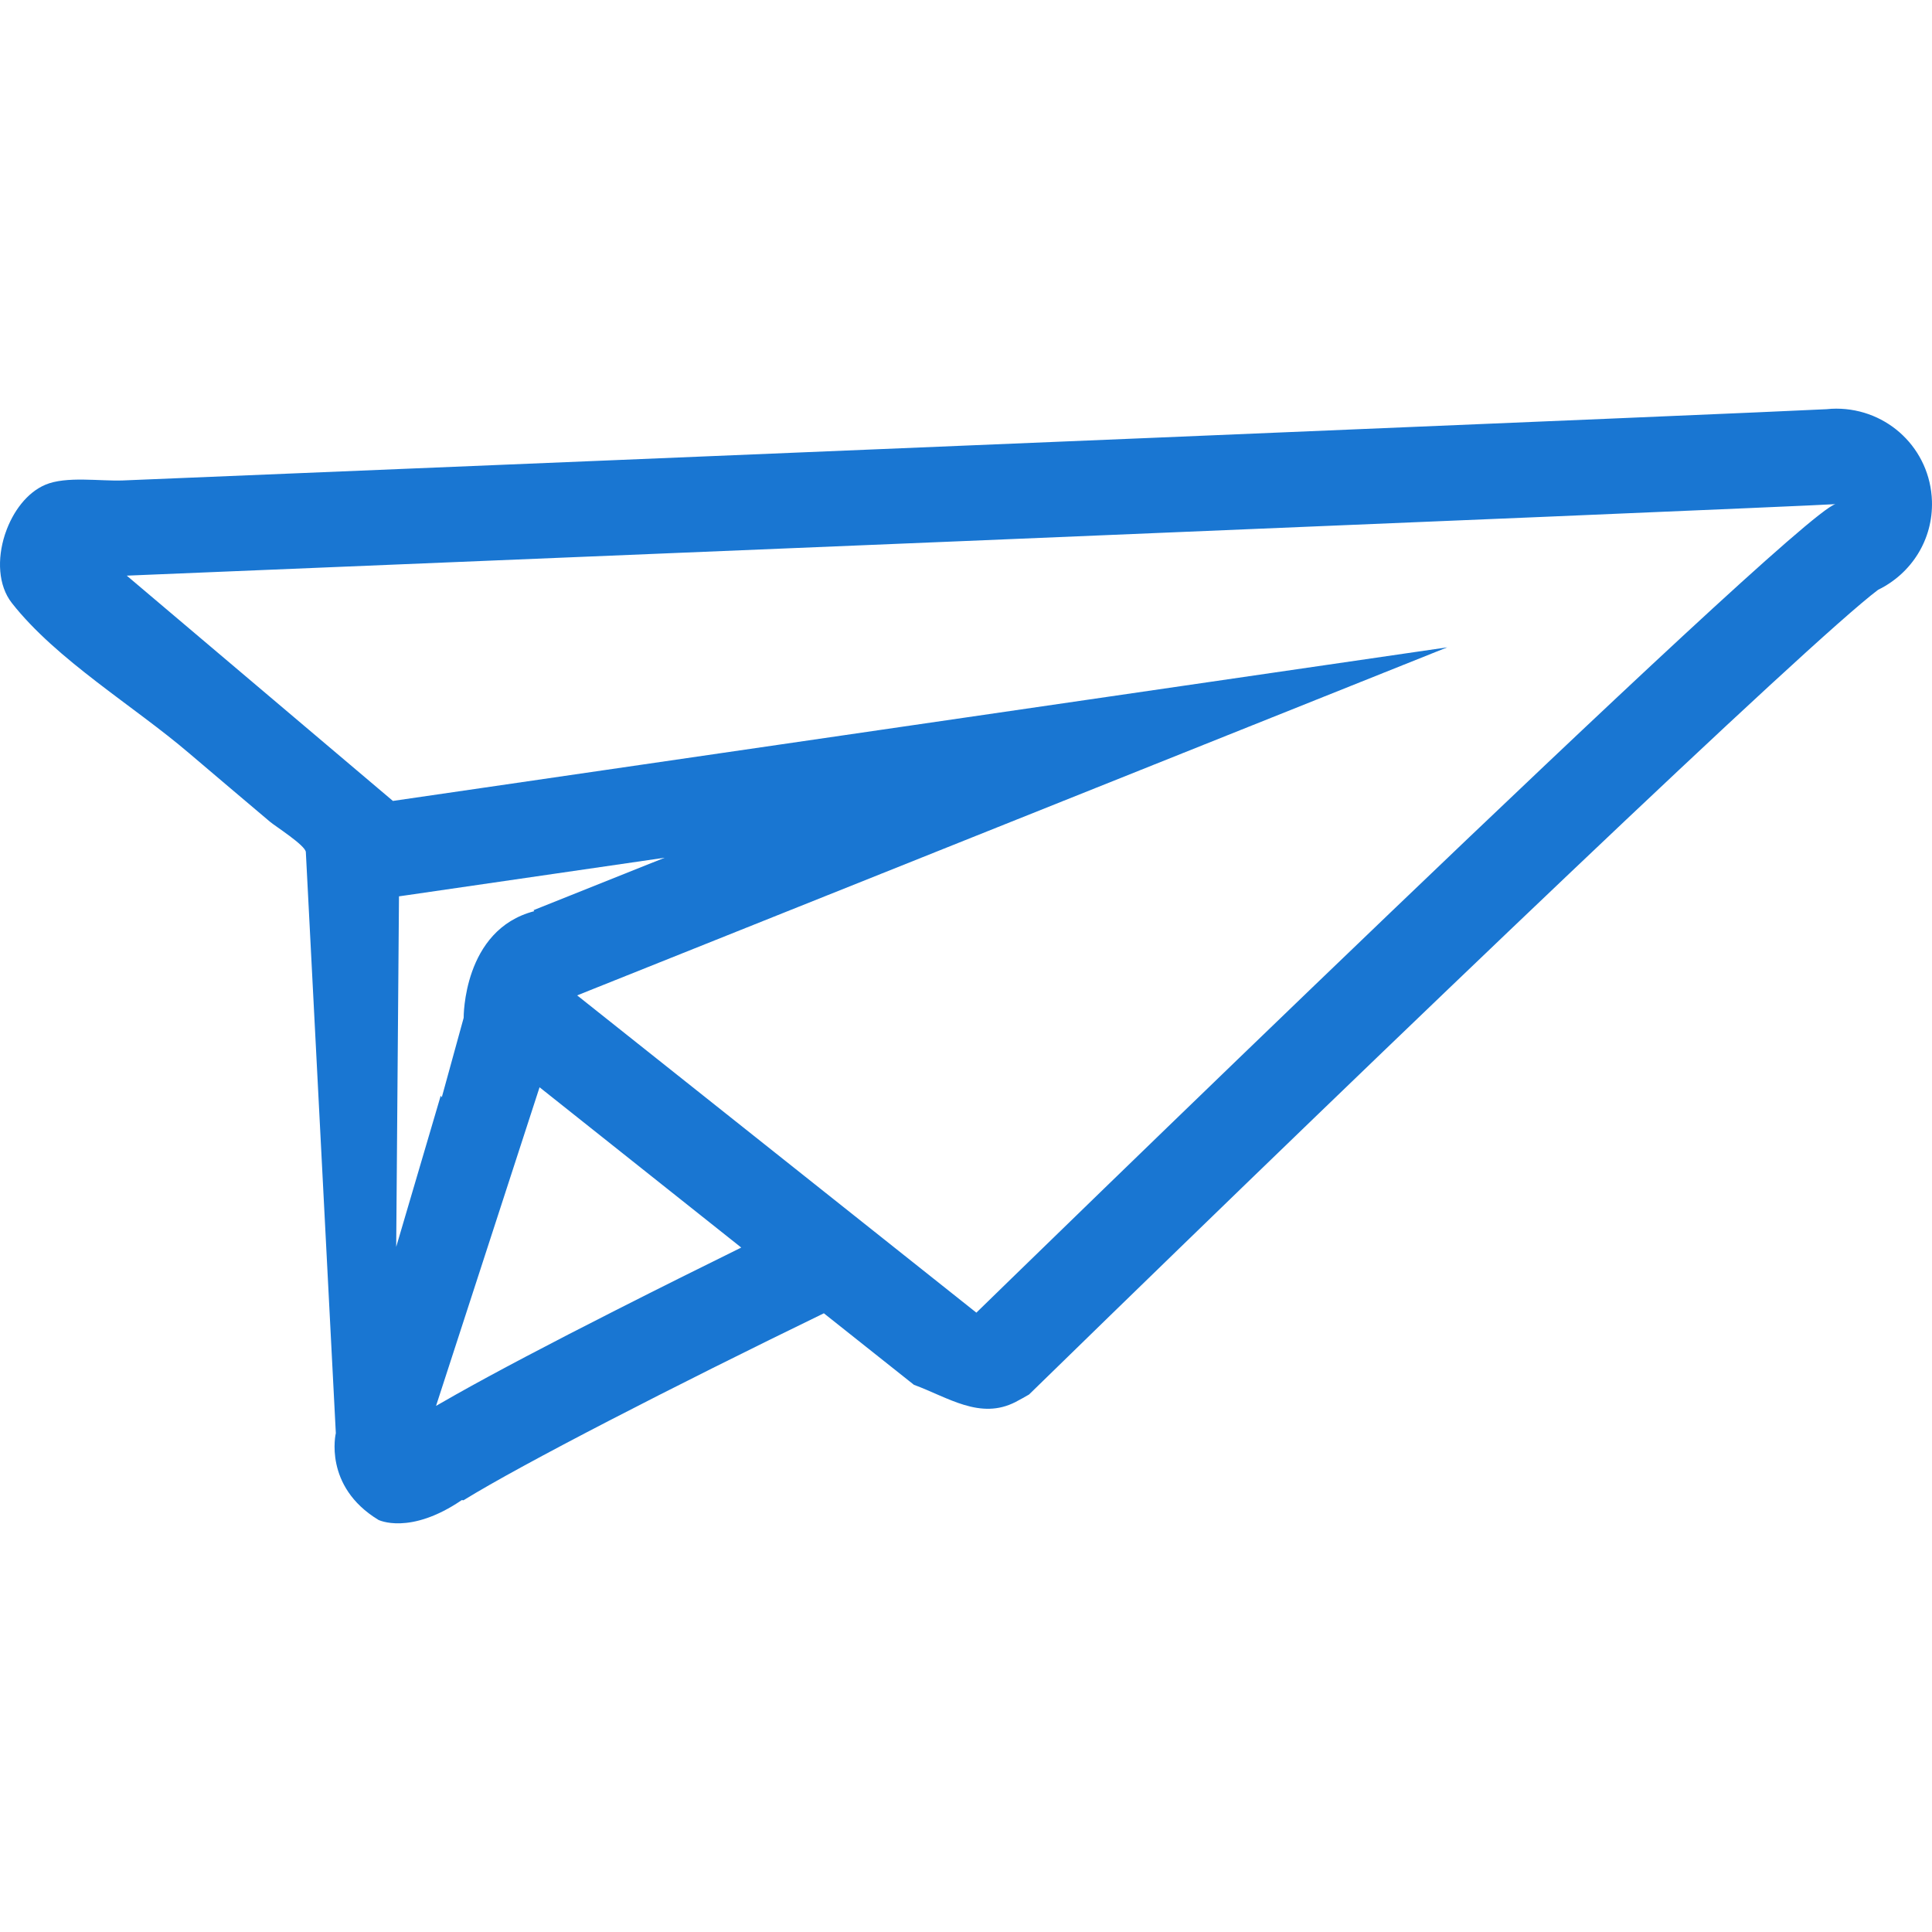
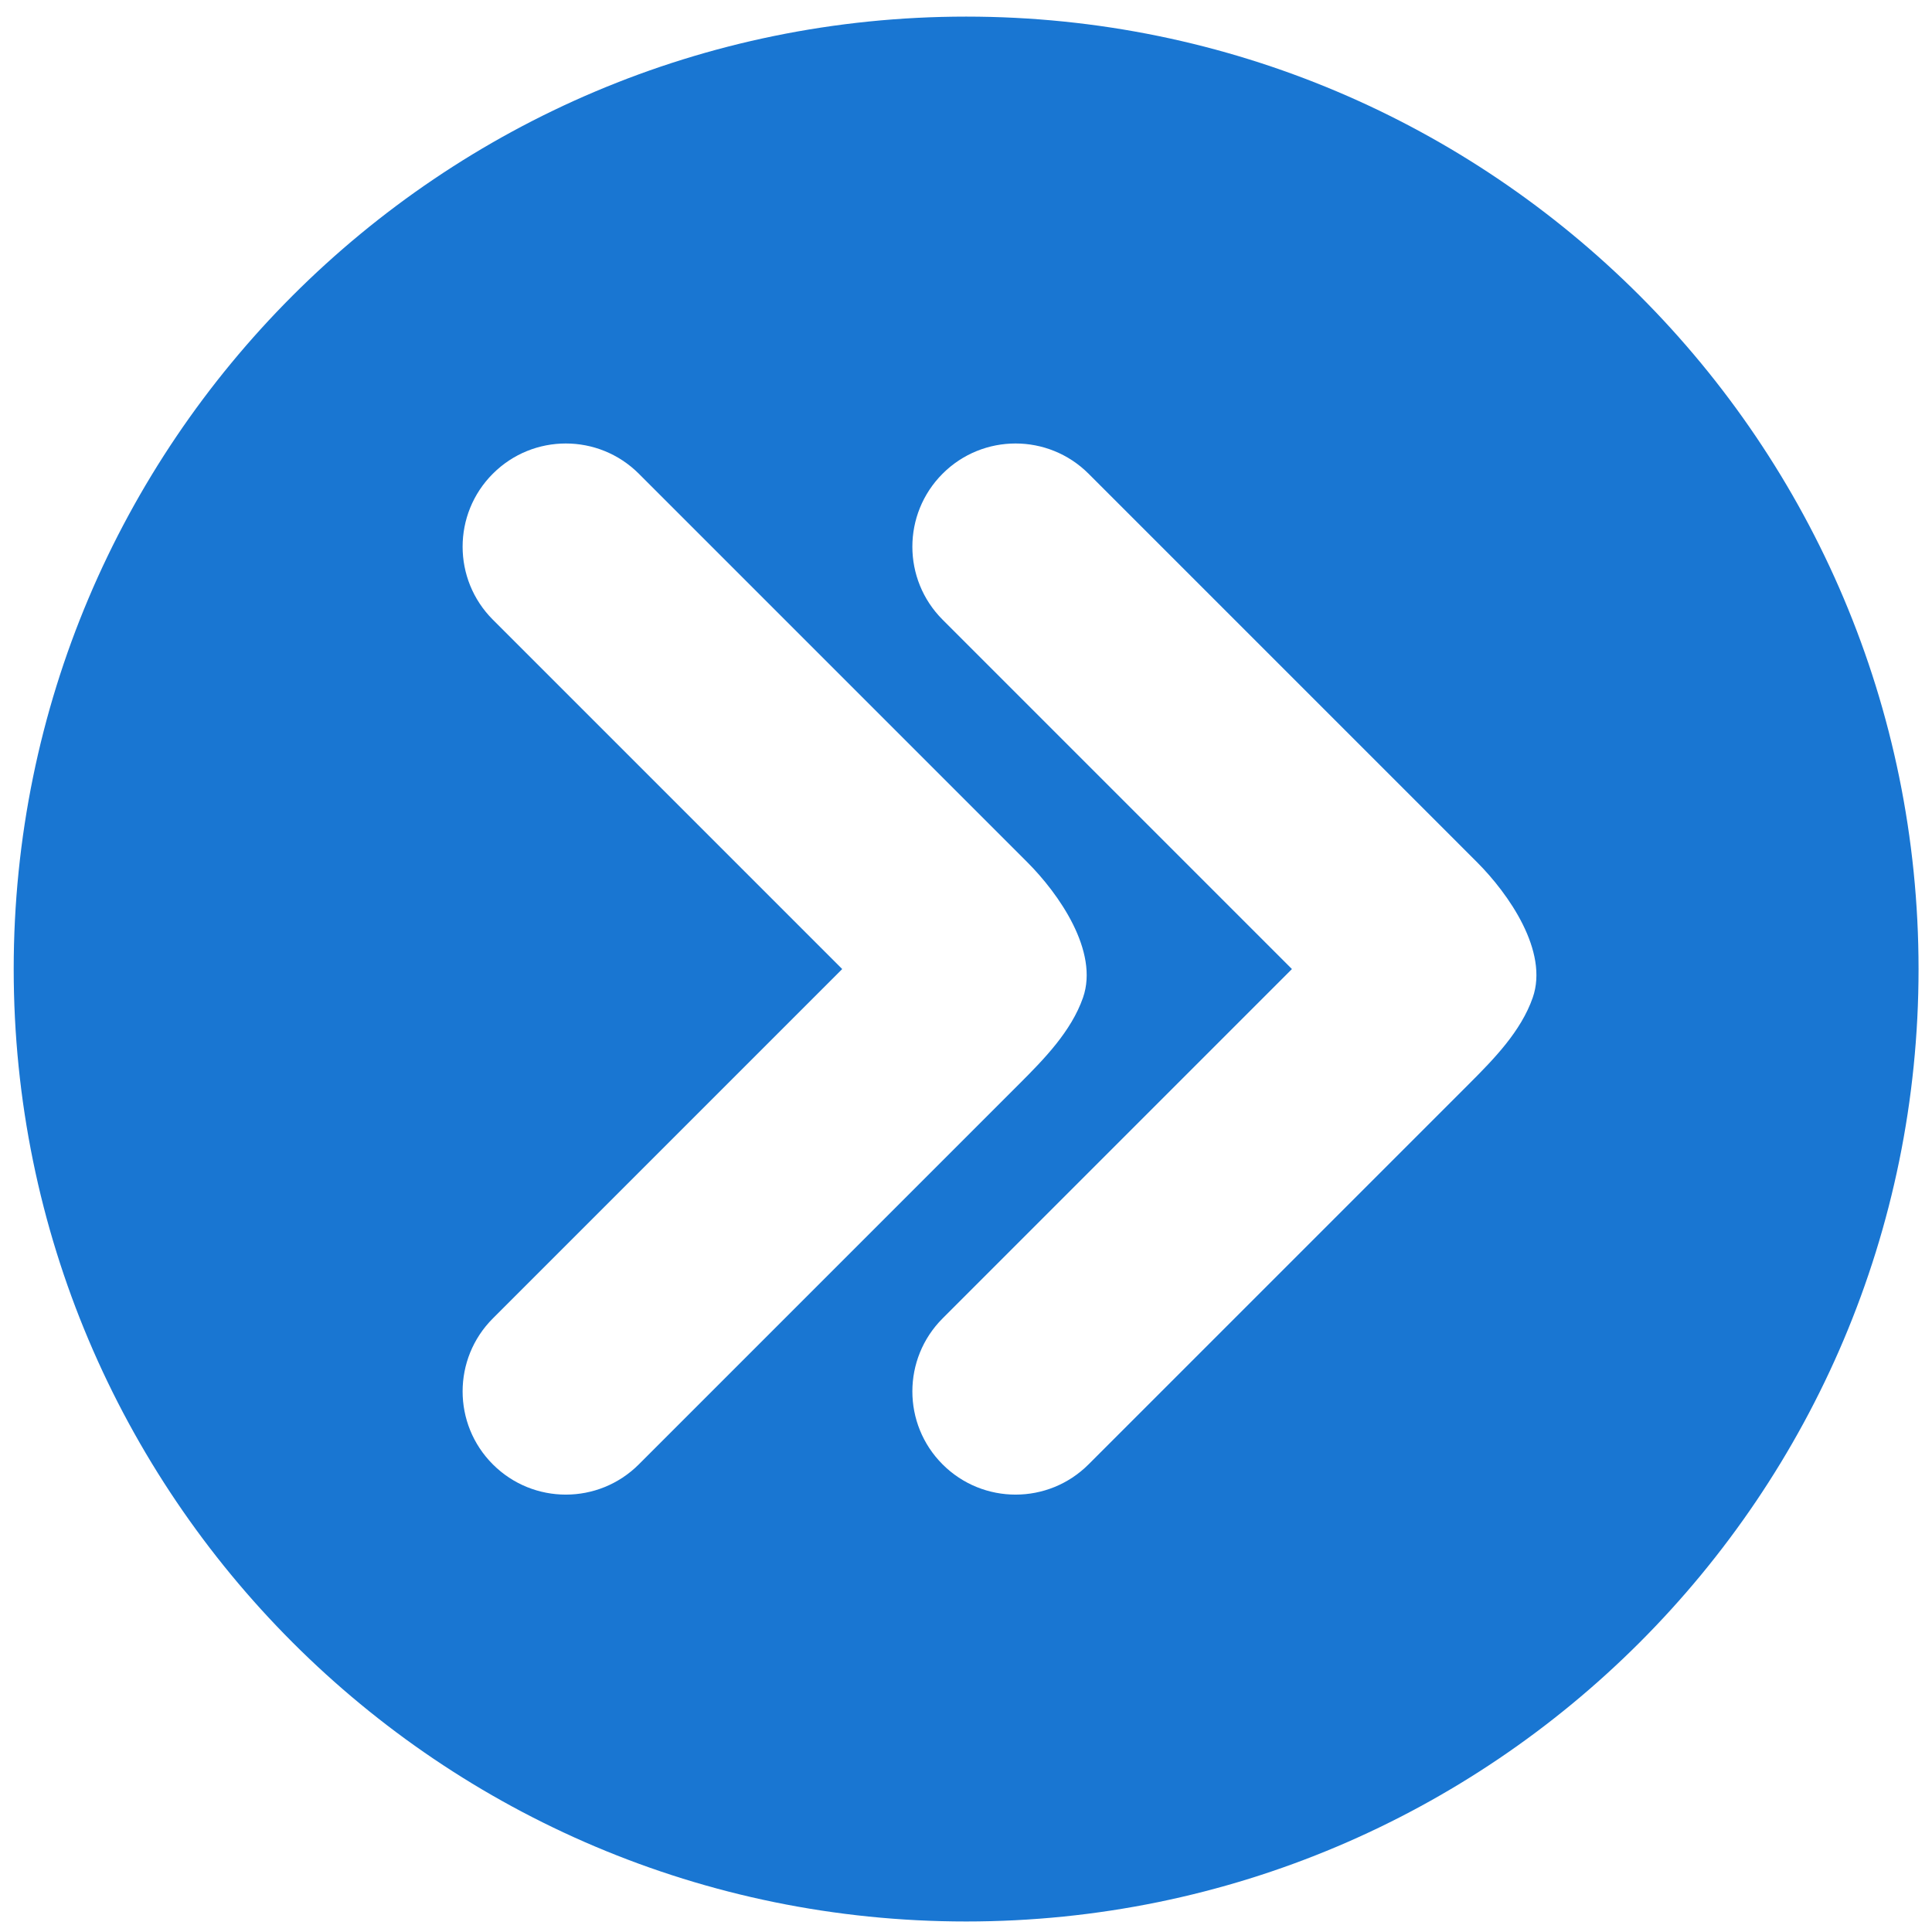
<svg xmlns="http://www.w3.org/2000/svg" version="1.1" id="Layer_1" x="0px" y="0px" width="300px" height="300px" viewBox="0 0 300 300" enable-background="new 0 0 300 300" xml:space="preserve">
  <g>
-     <path fill="#1976D2" d="M285.126,63.456c-0.487,0-0.985,0.028-1.485,0.083c-10.938,0.583-176.959,7.455-264.56,11.065   c-3.533,0.137-8.809-0.708-12.036,0.666c-2.834,1.197-5.051,4.151-6.195,7.491c-0.035,0.102-0.071,0.201-0.104,0.304   c-1.189,3.708-1.048,7.837,1.094,10.571c6.926,8.827,18.948,15.991,27.521,23.321c4.17,3.566,8.384,7.093,12.568,10.648   c0.758,0.653,5.504,3.664,5.562,4.706c0,0.014,4.656,90.229,4.656,90.229s-1.983,8.246,6.614,13.467c0,0,4.854,2.437,12.953-3.08   c0.083,0.017,0.169,0.019,0.25,0.039c9.155-5.648,32.594-17.686,55.964-29.039l13.985,11.104   c5.275,1.931,10.294,5.525,15.817,2.649c0.695-0.358,1.375-0.747,2.056-1.139l2.165-2.107   c55.693-54.32,119.135-114.93,129.685-122.854c5.136-2.498,8.55-7.759,8.356-13.785C299.729,69.757,293.189,63.456,285.126,63.456z    M71.998,158.047l-3.396,12.34c0,0-0.064-0.094-0.168-0.241l-6.912,23.467l0.432-54.431l1.194-0.17l40.068-5.826l-19.093,7.634   l-1.275,0.511c0.064,0.09,0.109,0.156,0.109,0.156C71.858,144.358,71.998,158.047,71.998,158.047z M89.62,154.562l135.104-54.043   L61.011,124.368L19.684,89.386c0,0,257.502-10.591,265.317-11.104c-6.442,1.75-133.392,125.547-133.392,125.547L89.62,154.562z    M95.61,203.455c-10.354,5.246-18.698,9.647-24.793,13.076c-1.116,0.624-2.151,1.221-3.109,1.775l16.075-49.475l31.317,24.89   C109.292,196.582,102.446,199.983,95.61,203.455z" />
+     <path fill="#1976D2" d="M150.021,2.579C68.341,2.579,2.127,68.793,2.127,150.472c0,81.682,66.214,147.895,147.895,147.895   c81.676,0,147.89-66.213,147.89-147.895C297.911,68.793,231.697,2.579,150.021,2.579z M99.195,73.557   c0,0,60.301,60.307,60.306,60.309c4.899,4.895,11.188,13.849,8.663,21.061c-1.835,5.236-6.053,9.546-9.893,13.383   c-0.091,0.093-59.076,59.078-59.076,59.078c-6.26,6.26-16.406,6.26-22.665,0c-6.261-6.256-6.261-16.406,0-22.665l54.247-54.25   L76.53,96.224c-6.261-6.259-6.261-16.407,0-22.667c3.128-3.128,7.23-4.693,11.329-4.693C91.965,68.864,96.065,70.429,99.195,73.557   z M146.365,73.557c3.125-3.128,7.23-4.693,11.33-4.693c4.101,0,8.204,1.565,11.335,4.693c0,0,60.303,60.307,60.308,60.309   c4.895,4.894,11.188,13.849,8.659,21.061c-1.832,5.236-6.05,9.546-9.889,13.383c-0.092,0.094-59.078,59.078-59.078,59.078   c-6.256,6.26-16.405,6.26-22.665,0c-6.258-6.256-6.258-16.406,0-22.665l54.246-54.25l-54.246-54.25   C140.107,89.966,140.107,79.818,146.365,73.557z" />
  </g>
</svg>
